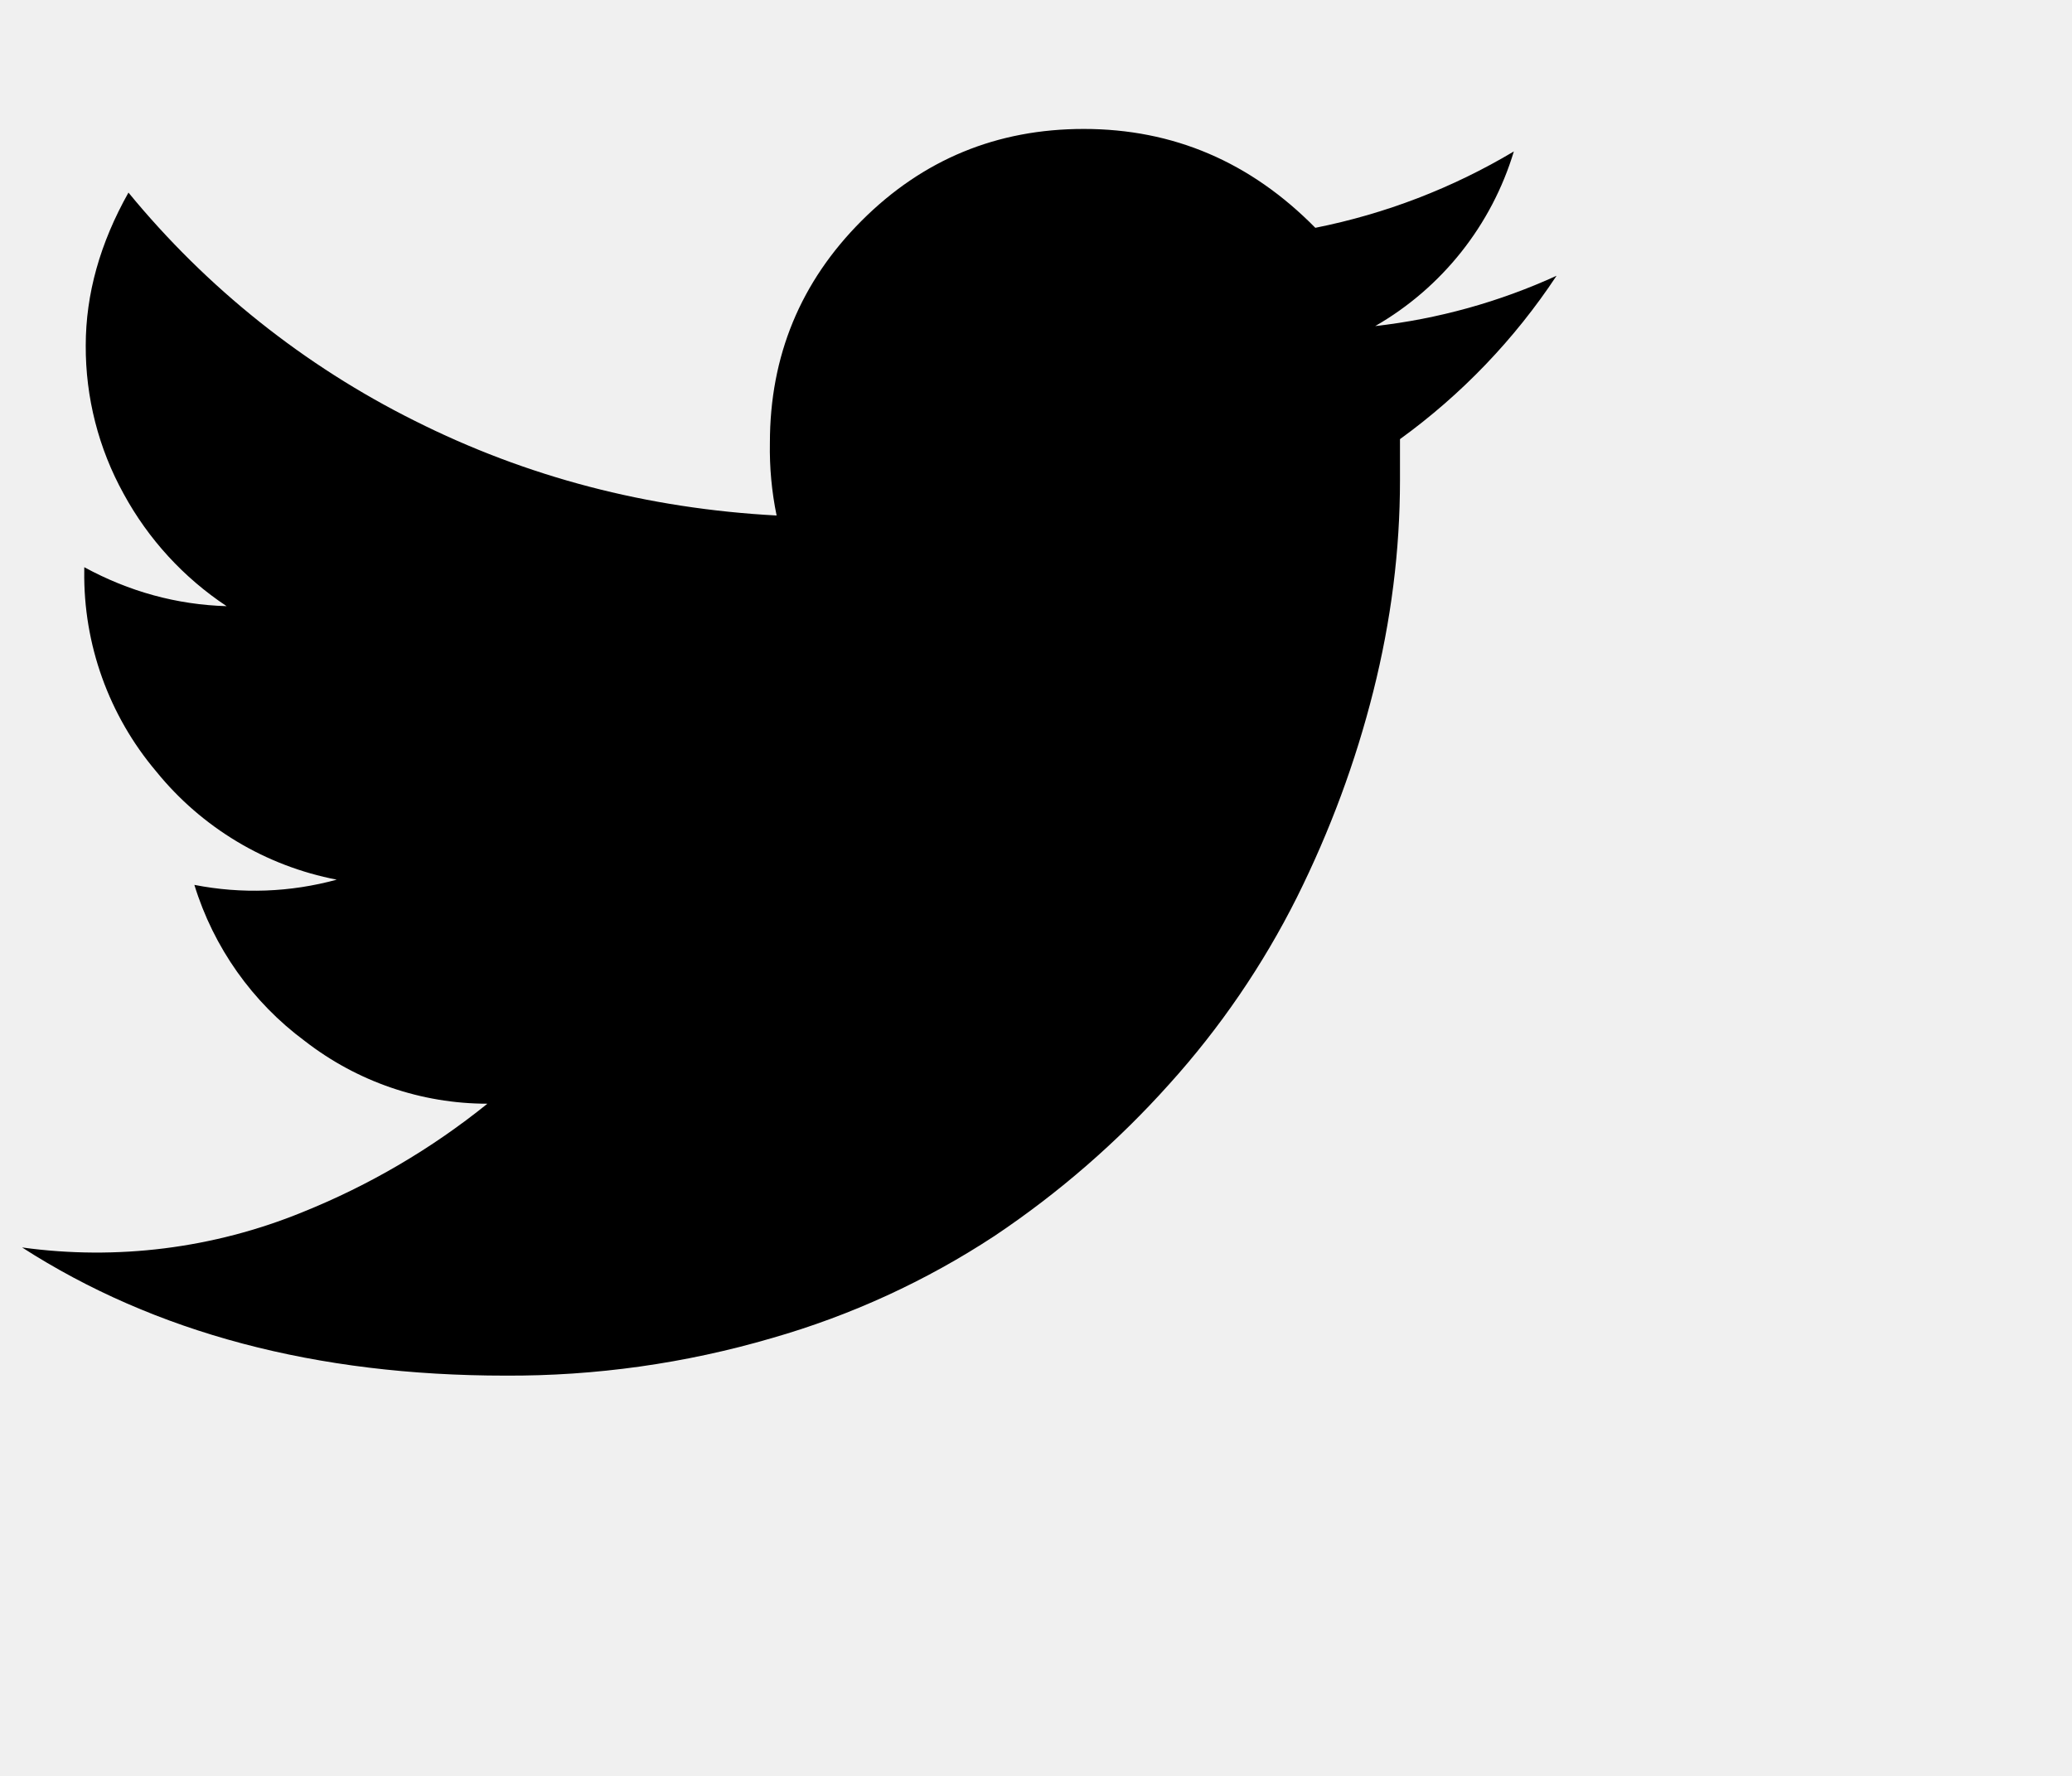
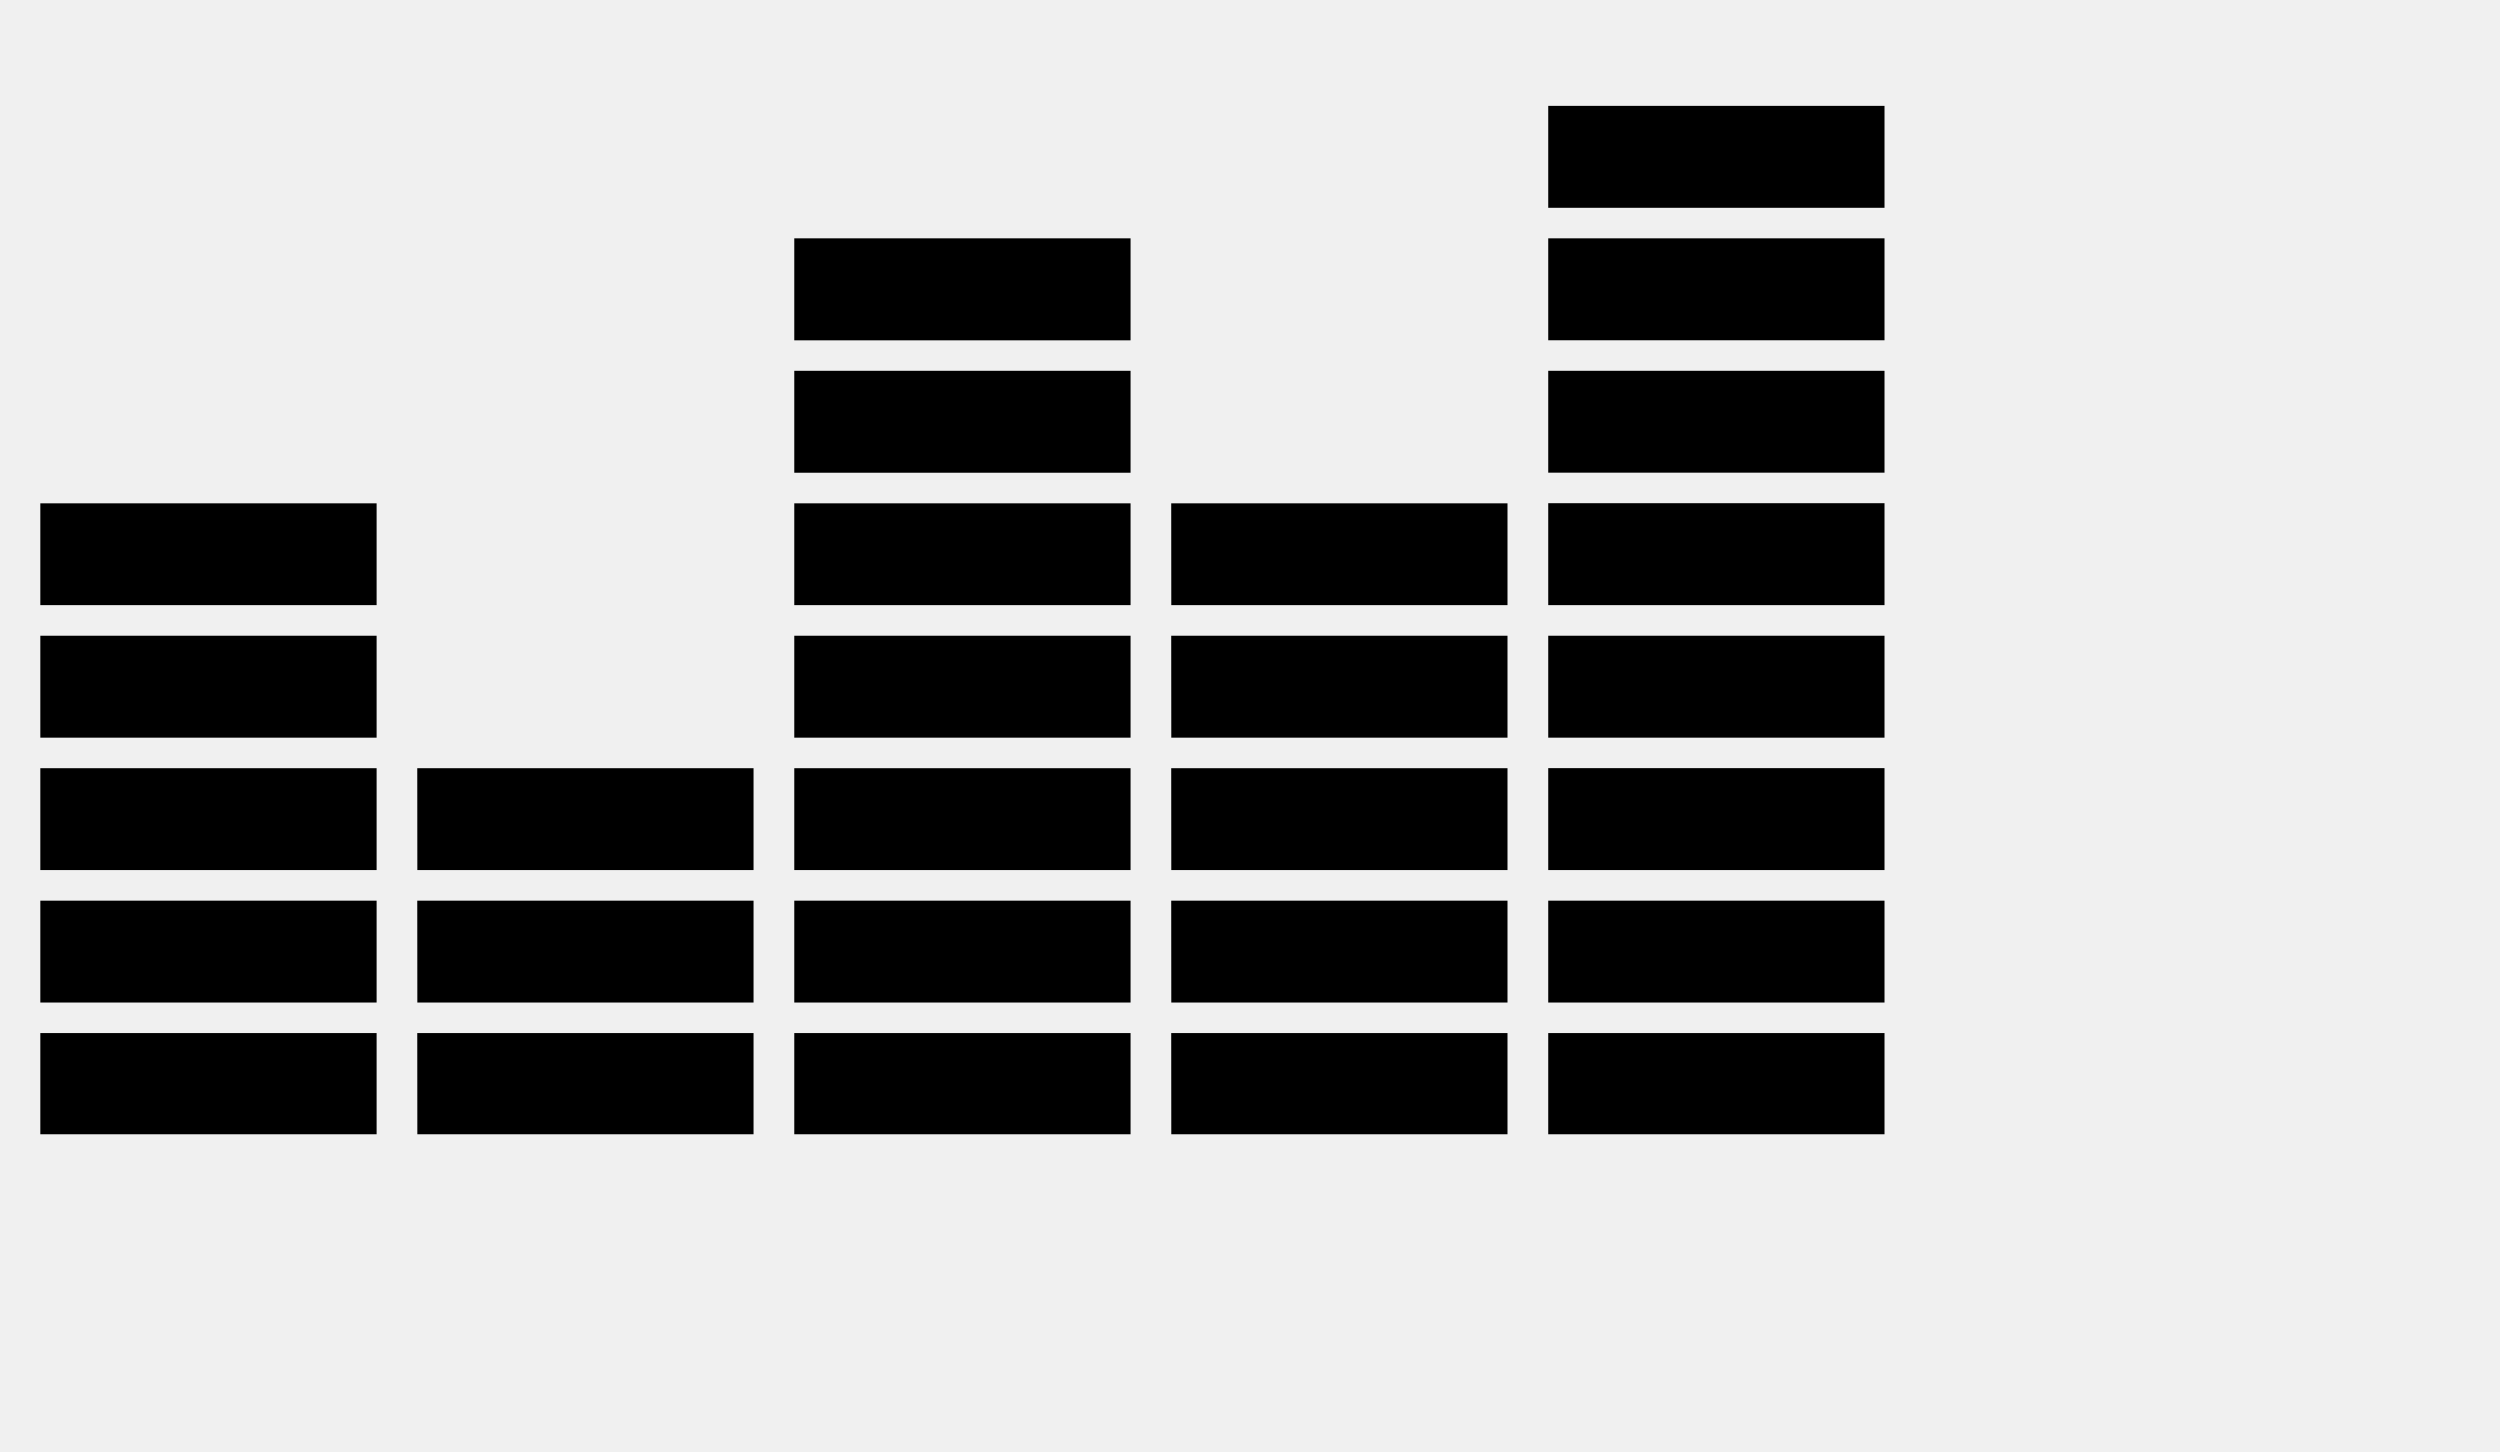
- <svg xmlns="http://www.w3.org/2000/svg" width="21" height="18" fill="none">
-   <g clip-path="url(#clip0_1238_1002)">
-     <path fill-rule="evenodd" clip-rule="evenodd" d="M15.776 2.795a6.405 6.405 0 01-1.587 1.656v.417c0 .71-.09 1.422-.27 2.138-.18.716-.438 1.413-.774 2.088a8.527 8.527 0 01-1.295 1.895 9.391 9.391 0 01-1.77 1.538 8.23 8.23 0 01-2.258 1.036 9.437 9.437 0 01-2.7.38c-1.919 0-3.551-.433-4.898-1.299a5.52 5.52 0 002.84-.357 7.363 7.363 0 001.876-1.1c-.67 0-1.321-.224-1.85-.635a3.103 3.103 0 01-1.12-1.583c.479.094.973.076 1.443-.053a3.11 3.11 0 01-1.83-1.097 3.084 3.084 0 01-.729-2.032v-.038c.456.248.937.38 1.443.395a3.2 3.2 0 01-1.044-1.139 3.076 3.076 0 01-.384-1.503c0-.522.145-1.038.433-1.55a8.87 8.87 0 002.901 2.313c1.134.57 2.357.89 3.668.96a3.344 3.344 0 01-.068-.736c0-.881.31-1.632.93-2.252.62-.62 1.37-.93 2.251-.93.907 0 1.689.334 2.347 1.002a6.344 6.344 0 002.012-.774 3.06 3.06 0 01-1.405 1.77 6.065 6.065 0 001.838-.51z" fill="#000" />
+ <svg xmlns="http://www.w3.org/2000/svg" width="31" height="18" fill="none">
+   <g clip-path="url(#clip0_1238_1009)">
+     <path fill-rule="evenodd" clip-rule="evenodd" d="M.5 14.065h4.17V12.81H.5v1.255zm0-1.634h4.17v-1.263H.5v1.263zm0-1.642h4.17V9.526H.5v1.263zm0-1.642h4.17V7.883H.5v1.264zm0-1.643h4.17V6.241H.5v1.263zm4.675 6.561h4.169V12.81h-4.17l.001 1.255zm0-1.634h4.169v-1.263h-4.17l.001 1.263zm0-1.642h4.169V9.526h-4.17l.001 1.263zm4.674 3.276h4.17V12.81h-4.17v1.255zm0-1.634h4.17v-1.263h-4.17v1.263zm0-1.642h4.17V9.526h-4.17v1.263zm0-1.642h4.17V7.883h-4.17v1.264zm0-1.643h4.17V6.241h-4.17v1.263zm0-1.642h4.17V4.598h-4.17v1.264zm0-1.642h4.17V2.955h-4.17V4.22zm4.675 9.845h4.169V12.81h-4.17l.001 1.255zm0-1.634h4.169v-1.263h-4.17l.001 1.263zm0-1.642h4.169V9.526h-4.17l.001 1.263zm0-1.642h4.169V7.883h-4.17l.001 1.264zm0-1.643h4.169V6.241h-4.17l.001 1.263zm4.674 6.561h4.17V12.81h-4.17v1.255zm0-1.634h4.17v-1.263h-4.17v1.263zm0-1.642h4.17V9.525h-4.17v1.264zm0-1.642h4.17V7.883h-4.17v1.264zm0-1.643h4.17V6.24h-4.17v1.264zm0-1.643h4.17V4.598h-4.17v1.263zm0-1.642h4.17V2.955h-4.17v1.264zm0-1.642h4.17V1.313h-4.17v1.264z" fill="#000" />
  </g>
  <defs>
-     <clipPath id="clip0_1238_1002">
-       <path fill="#fff" transform="translate(0 .625)" d="M0 0h21v17H0z" />
+     <clipPath id="clip0_1238_1009">
+       <path fill="#fff" transform="translate(0 .625)" d="M0 0h31v17H0z" />
    </clipPath>
  </defs>
</svg>
